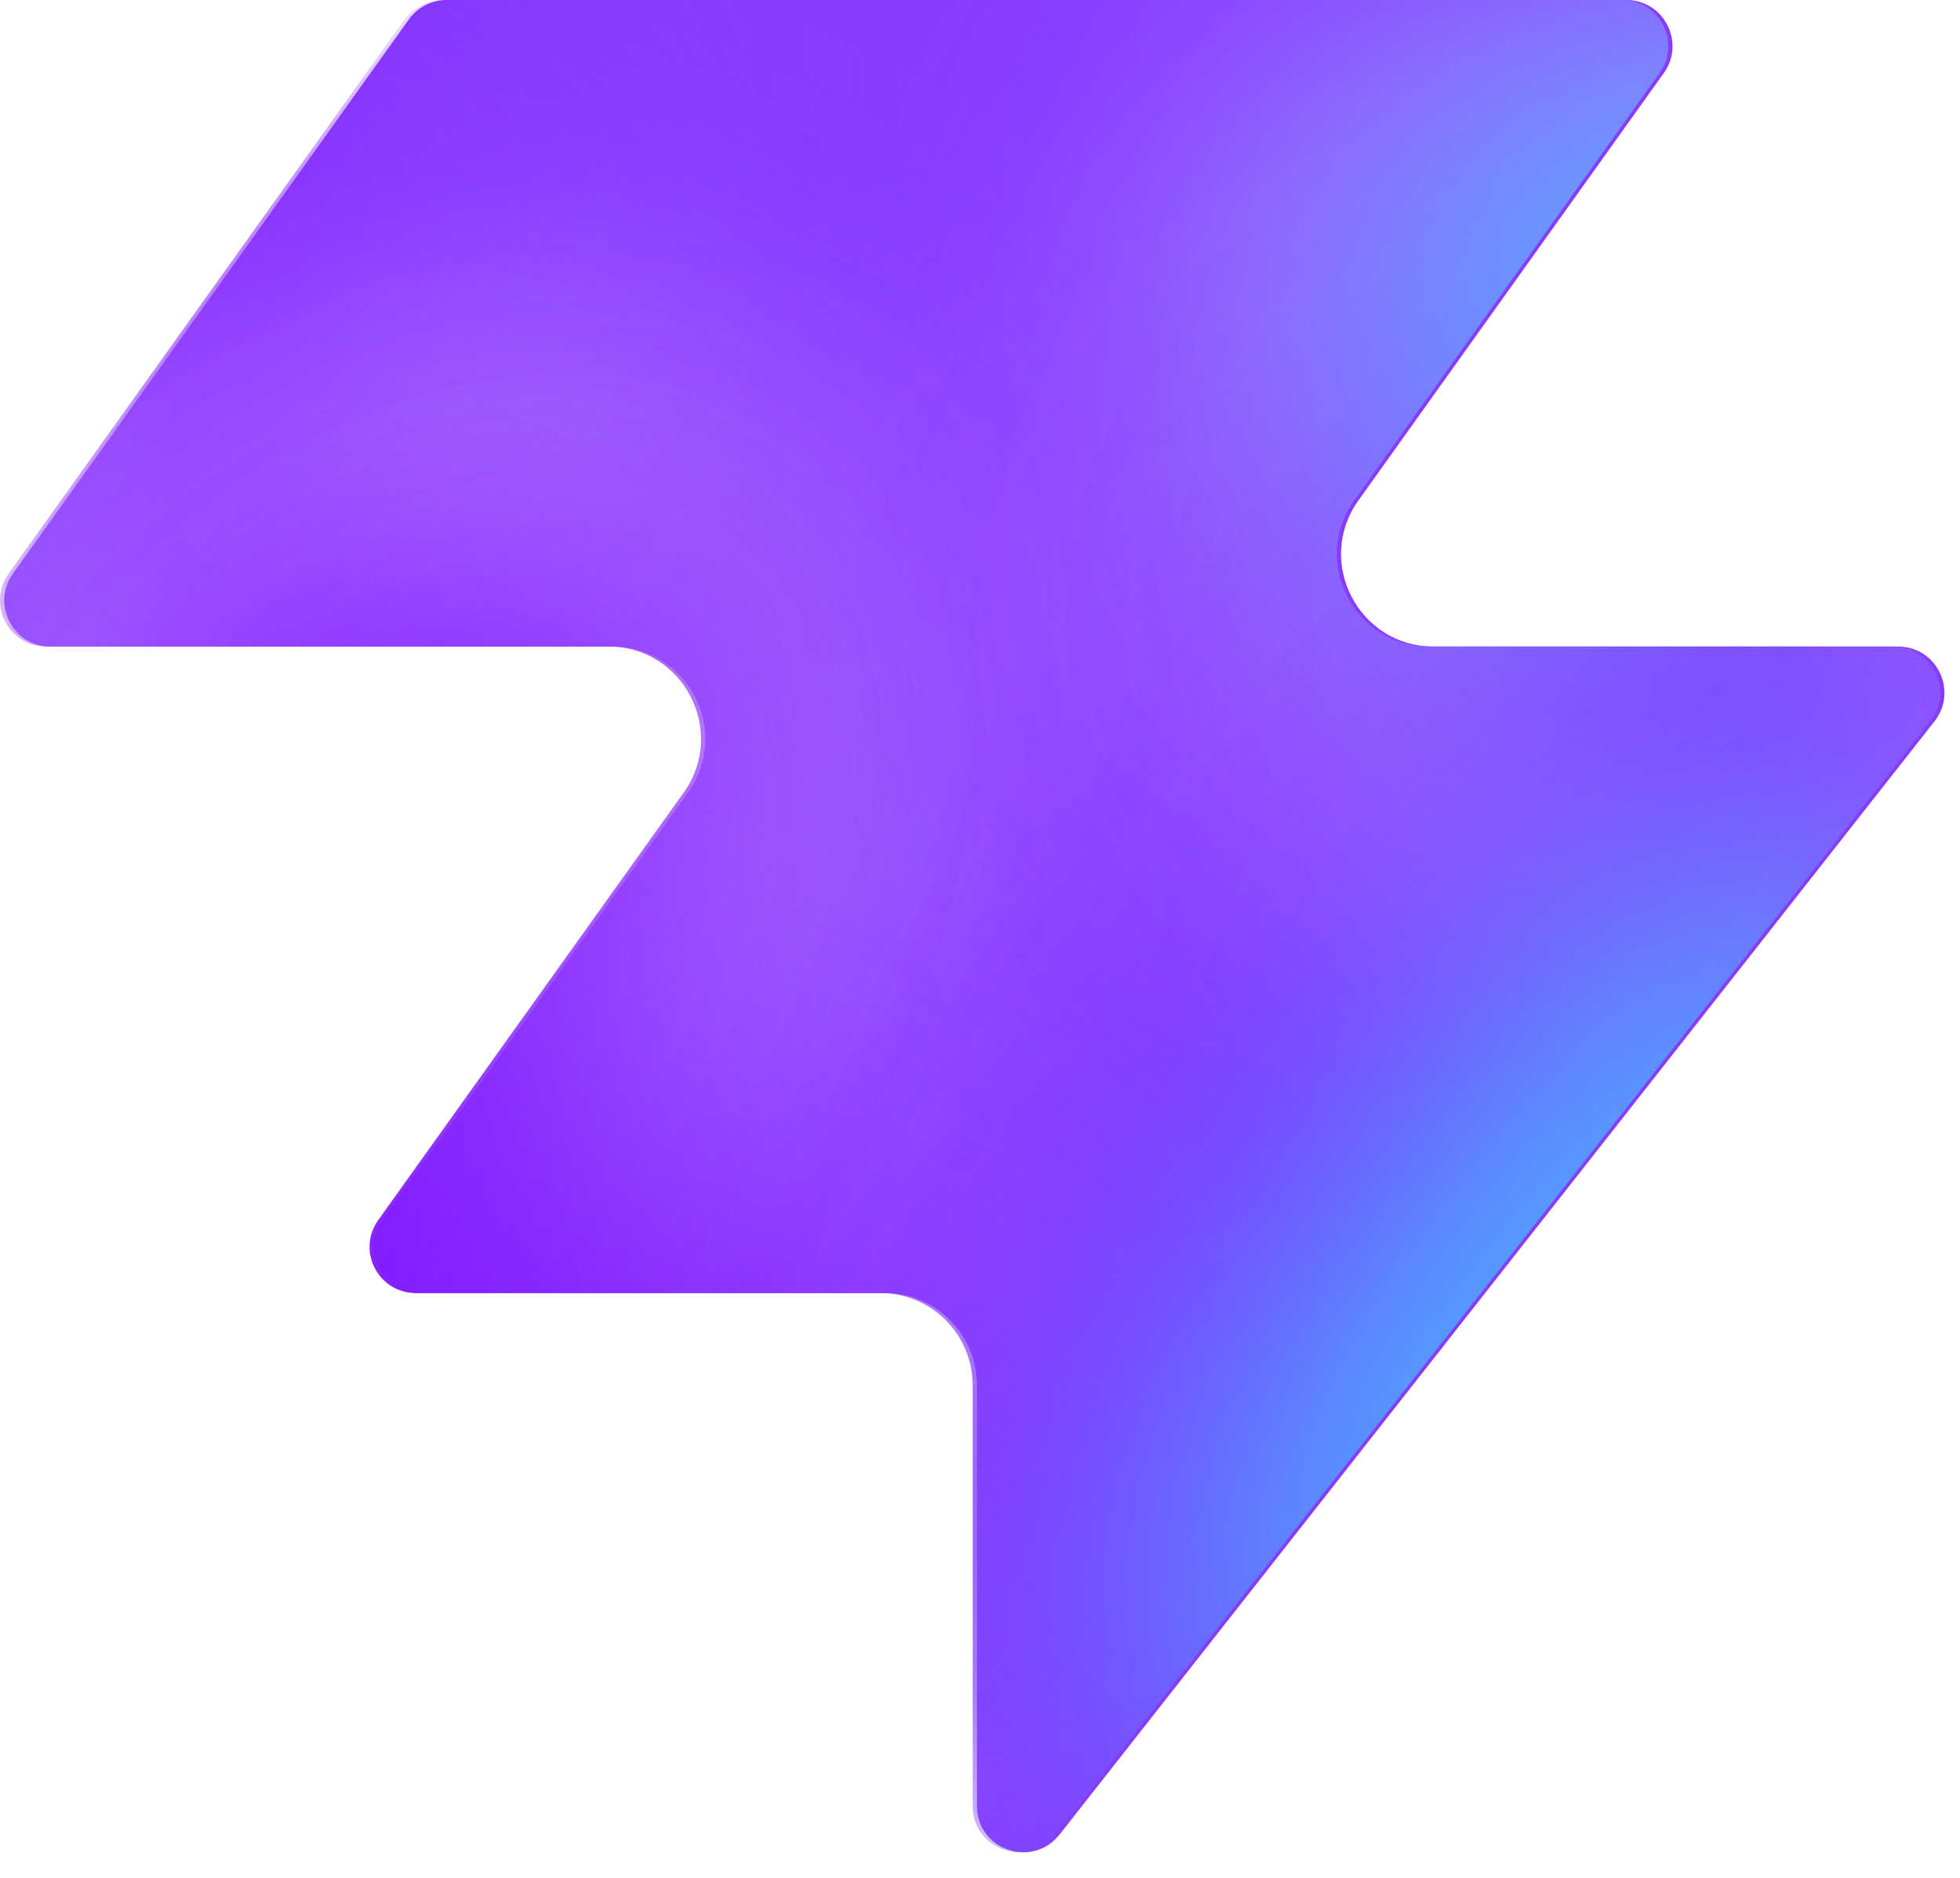
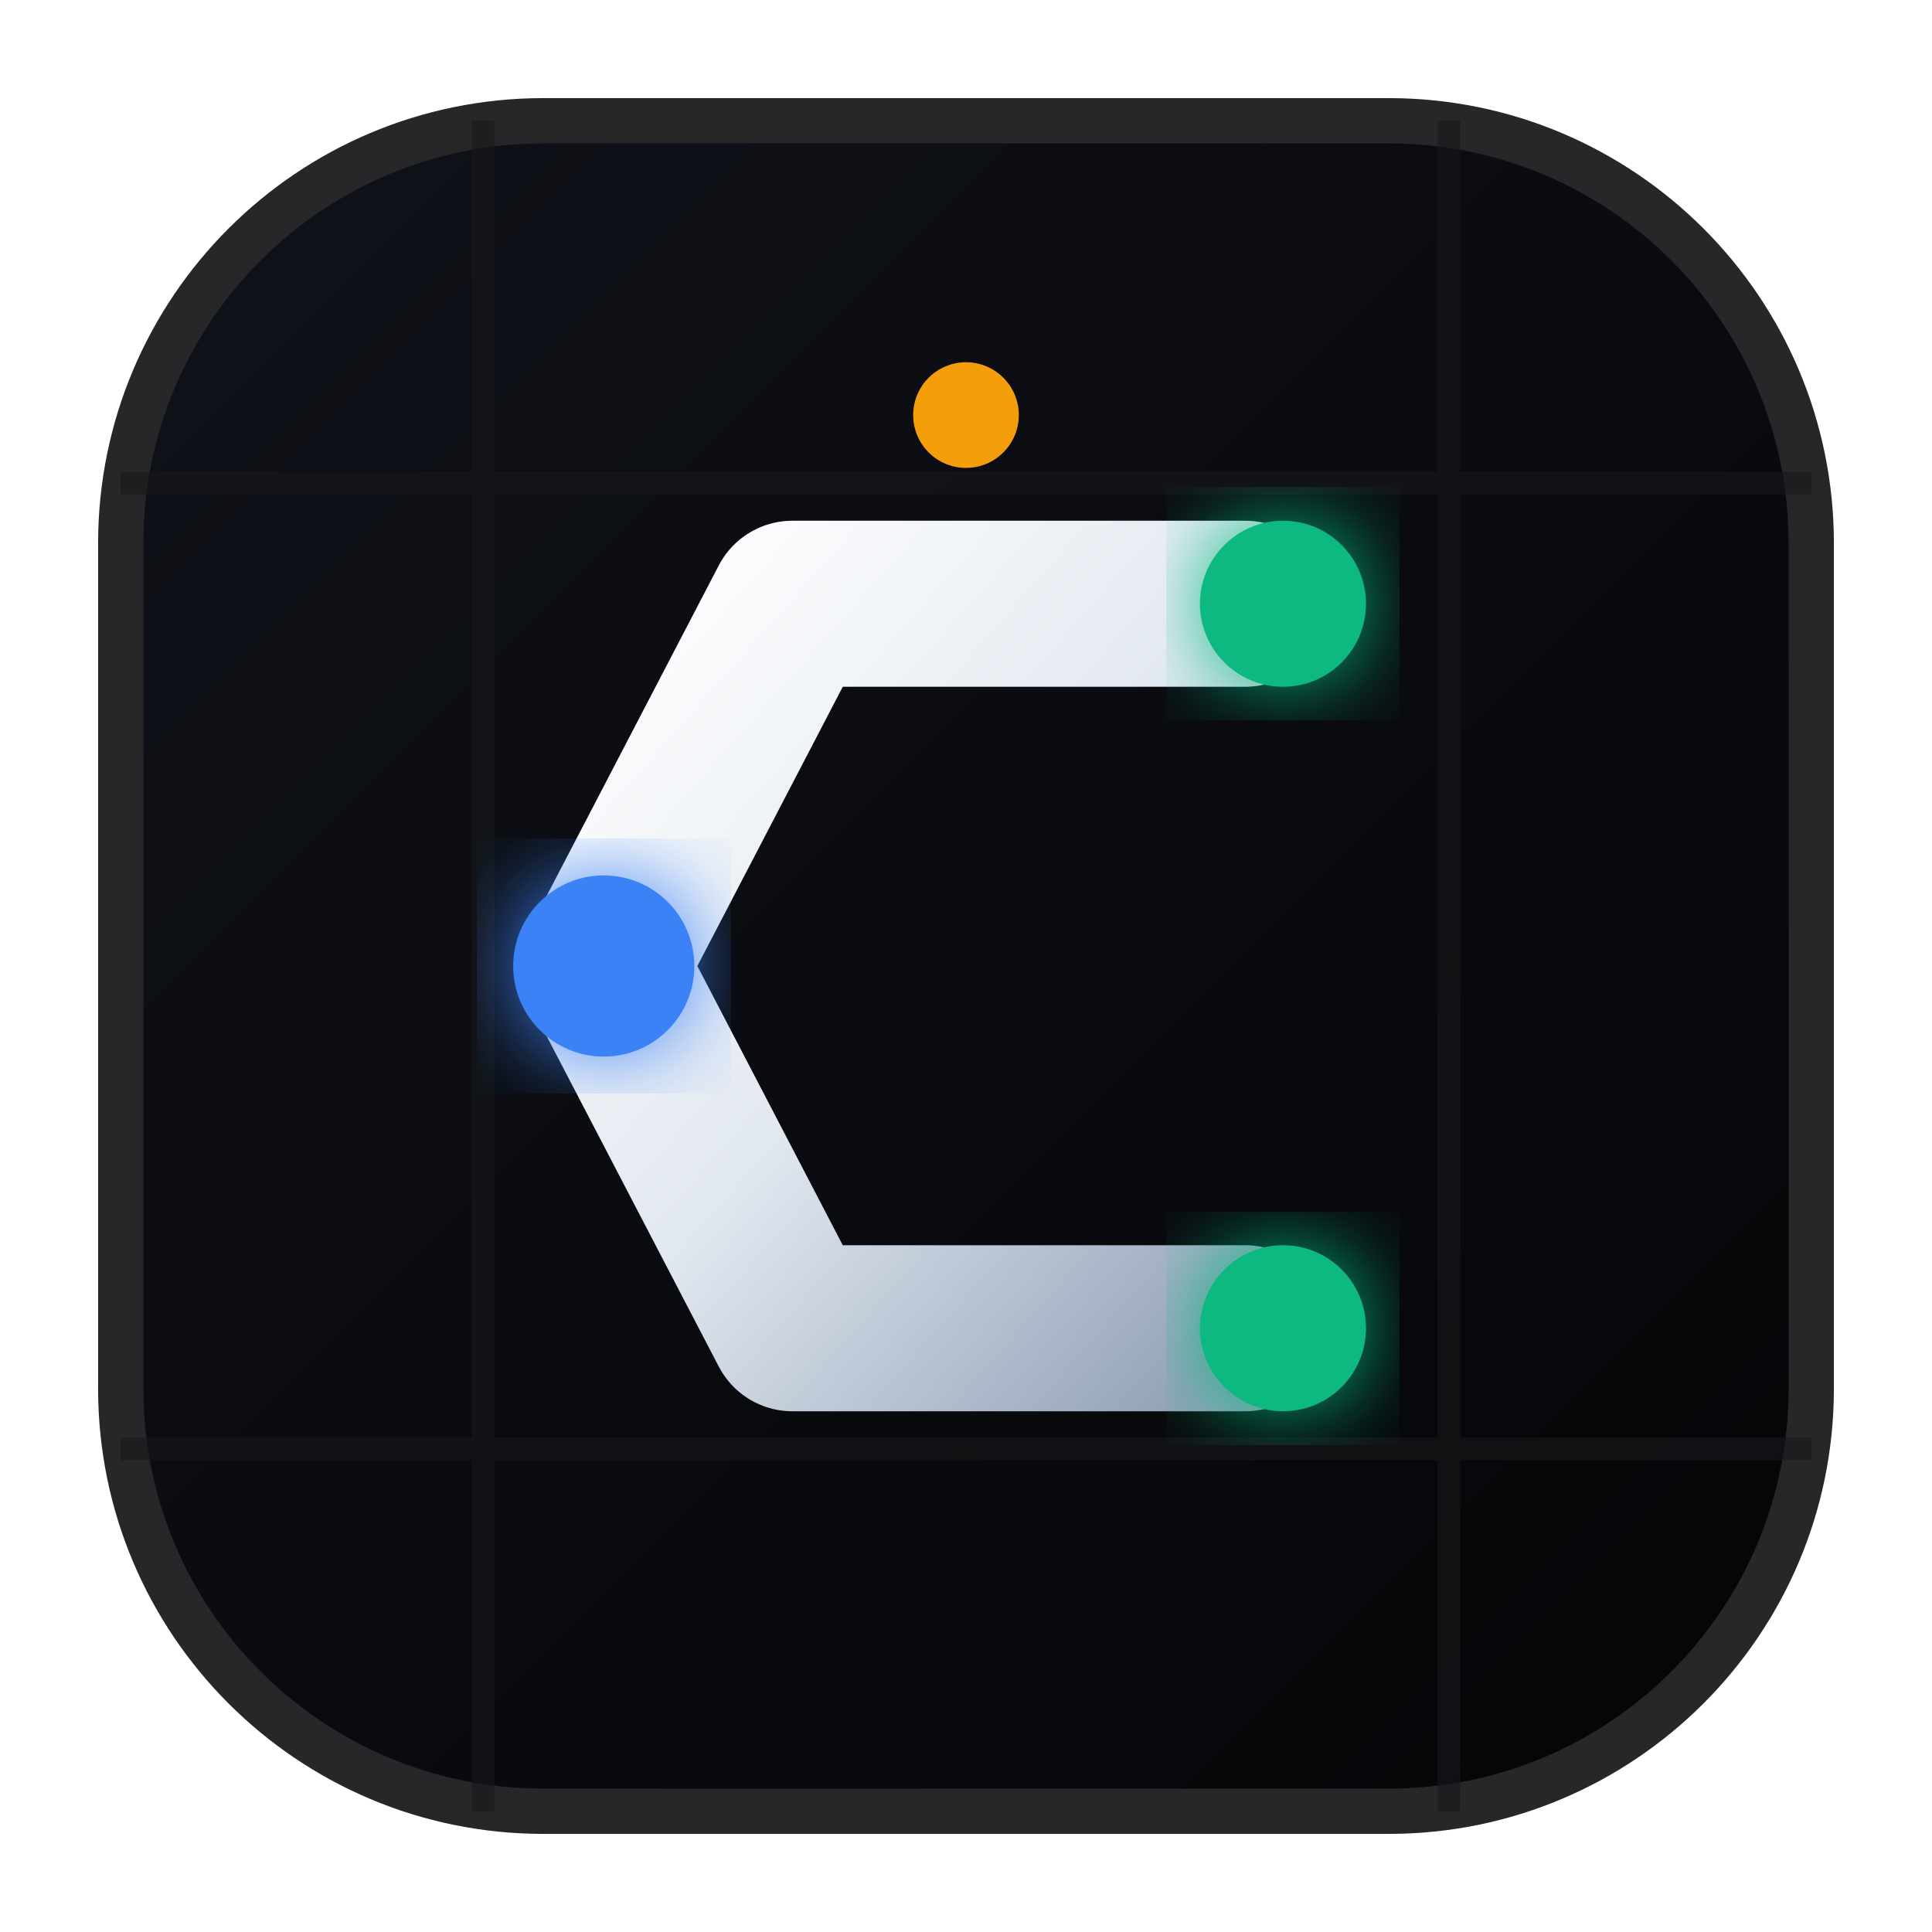
- <svg xmlns="http://www.w3.org/2000/svg" width="48" height="46" fill="none" viewBox="0 0 48 46">
-   <path fill="#863bff" d="M25.946 44.938c-.664.845-2.021.375-2.021-.698V33.937a2.26 2.26 0 0 0-2.262-2.262H10.287c-.92 0-1.456-1.04-.92-1.788l7.48-10.471c1.07-1.497 0-3.578-1.842-3.578H1.237c-.92 0-1.456-1.04-.92-1.788L10.013.474c.214-.297.556-.474.92-.474h28.894c.92 0 1.456 1.04.92 1.788l-7.48 10.471c-1.07 1.498 0 3.579 1.842 3.579h11.377c.943 0 1.473 1.088.89 1.83L25.947 44.94z" style="fill:#863bff;fill:color(display-p3 .525 .23 1);fill-opacity:1" />
-   <mask id="a" width="48" height="46" x="0" y="0" maskUnits="userSpaceOnUse" style="mask-type:alpha">
-     <path fill="#000" d="M25.842 44.938c-.664.844-2.021.375-2.021-.698V33.937a2.26 2.26 0 0 0-2.262-2.262H10.183c-.92 0-1.456-1.04-.92-1.788l7.48-10.471c1.07-1.498 0-3.579-1.842-3.579H1.133c-.92 0-1.456-1.04-.92-1.787L9.91.473c.214-.297.556-.474.92-.474h28.894c.92 0 1.456 1.04.92 1.788l-7.48 10.471c-1.07 1.498 0 3.578 1.842 3.578h11.377c.943 0 1.473 1.088.89 1.832L25.843 44.94z" style="fill:#000;fill-opacity:1" />
-   </mask>
-   <g mask="url(#a)">
-     <g filter="url(#b)">
-       <ellipse cx="5.508" cy="14.704" fill="#ede6ff" rx="5.508" ry="14.704" style="fill:#ede6ff;fill:color(display-p3 .927 .903 1);fill-opacity:1" transform="matrix(.00324 1 1 -.00324 -4.47 31.516)" />
-     </g>
-     <g filter="url(#c)">
-       <ellipse cx="10.399" cy="29.851" fill="#ede6ff" rx="10.399" ry="29.851" style="fill:#ede6ff;fill:color(display-p3 .927 .903 1);fill-opacity:1" transform="matrix(.00324 1 1 -.00324 -39.328 7.883)" />
-     </g>
-     <g filter="url(#d)">
-       <ellipse cx="5.508" cy="30.487" fill="#7e14ff" rx="5.508" ry="30.487" style="fill:#7e14ff;fill:color(display-p3 .492 .077 1);fill-opacity:1" transform="rotate(89.814 -25.913 -14.639)scale(1 -1)" />
-     </g>
-     <g filter="url(#e)">
-       <ellipse cx="5.508" cy="30.599" fill="#7e14ff" rx="5.508" ry="30.599" style="fill:#7e14ff;fill:color(display-p3 .492 .077 1);fill-opacity:1" transform="rotate(89.814 -32.644 -3.334)scale(1 -1)" />
-     </g>
-     <g filter="url(#f)">
-       <ellipse cx="5.508" cy="30.599" fill="#7e14ff" rx="5.508" ry="30.599" style="fill:#7e14ff;fill:color(display-p3 .492 .077 1);fill-opacity:1" transform="matrix(.00324 1 1 -.00324 -34.34 30.47)" />
-     </g>
-     <g filter="url(#g)">
-       <ellipse cx="14.072" cy="22.078" fill="#ede6ff" rx="14.072" ry="22.078" style="fill:#ede6ff;fill:color(display-p3 .927 .903 1);fill-opacity:1" transform="rotate(93.35 24.506 48.493)scale(-1 1)" />
-     </g>
-     <g filter="url(#h)">
-       <ellipse cx="3.47" cy="21.501" fill="#7e14ff" rx="3.47" ry="21.501" style="fill:#7e14ff;fill:color(display-p3 .492 .077 1);fill-opacity:1" transform="rotate(89.009 28.708 47.59)scale(-1 1)" />
-     </g>
-     <g filter="url(#i)">
-       <ellipse cx="3.47" cy="21.501" fill="#7e14ff" rx="3.47" ry="21.501" style="fill:#7e14ff;fill:color(display-p3 .492 .077 1);fill-opacity:1" transform="rotate(89.009 28.708 47.59)scale(-1 1)" />
-     </g>
-     <g filter="url(#j)">
-       <ellipse cx=".387" cy="8.972" fill="#7e14ff" rx="4.407" ry="29.108" style="fill:#7e14ff;fill:color(display-p3 .492 .077 1);fill-opacity:1" transform="rotate(39.51 .387 8.972)" />
-     </g>
-     <g filter="url(#k)">
-       <ellipse cx="47.523" cy="-6.092" fill="#7e14ff" rx="4.407" ry="29.108" style="fill:#7e14ff;fill:color(display-p3 .492 .077 1);fill-opacity:1" transform="rotate(37.892 47.523 -6.092)" />
-     </g>
-     <g filter="url(#l)">
-       <ellipse cx="41.412" cy="6.333" fill="#47bfff" rx="5.971" ry="9.665" style="fill:#47bfff;fill:color(display-p3 .28 .748 1);fill-opacity:1" transform="rotate(37.892 41.412 6.333)" />
-     </g>
-     <g filter="url(#m)">
-       <ellipse cx="-1.879" cy="38.332" fill="#7e14ff" rx="4.407" ry="29.108" style="fill:#7e14ff;fill:color(display-p3 .492 .077 1);fill-opacity:1" transform="rotate(37.892 -1.88 38.332)" />
-     </g>
-     <g filter="url(#n)">
-       <ellipse cx="-1.879" cy="38.332" fill="#7e14ff" rx="4.407" ry="29.108" style="fill:#7e14ff;fill:color(display-p3 .492 .077 1);fill-opacity:1" transform="rotate(37.892 -1.88 38.332)" />
-     </g>
-     <g filter="url(#o)">
-       <ellipse cx="35.651" cy="29.907" fill="#7e14ff" rx="4.407" ry="29.108" style="fill:#7e14ff;fill:color(display-p3 .492 .077 1);fill-opacity:1" transform="rotate(37.892 35.651 29.907)" />
-     </g>
-     <g filter="url(#p)">
-       <ellipse cx="38.418" cy="32.4" fill="#47bfff" rx="5.971" ry="15.297" style="fill:#47bfff;fill:color(display-p3 .28 .748 1);fill-opacity:1" transform="rotate(37.892 38.418 32.4)" />
-     </g>
-   </g>
+ <svg xmlns="http://www.w3.org/2000/svg" viewBox="0 0 512 512" width="100%" height="100%">
  <defs>
-     <filter id="b" width="60.045" height="41.654" x="-19.77" y="16.149" color-interpolation-filters="sRGB" filterUnits="userSpaceOnUse">
-       <feFlood flood-opacity="0" result="BackgroundImageFix" />
-       <feBlend in="SourceGraphic" in2="BackgroundImageFix" result="shape" />
-       <feGaussianBlur result="effect1_foregroundBlur_2002_17158" stdDeviation="7.659" />
-     </filter>
-     <filter id="c" width="90.34" height="51.437" x="-54.613" y="-7.533" color-interpolation-filters="sRGB" filterUnits="userSpaceOnUse">
-       <feFlood flood-opacity="0" result="BackgroundImageFix" />
-       <feBlend in="SourceGraphic" in2="BackgroundImageFix" result="shape" />
-       <feGaussianBlur result="effect1_foregroundBlur_2002_17158" stdDeviation="7.659" />
-     </filter>
-     <filter id="d" width="79.355" height="29.4" x="-49.64" y="2.03" color-interpolation-filters="sRGB" filterUnits="userSpaceOnUse">
-       <feFlood flood-opacity="0" result="BackgroundImageFix" />
-       <feBlend in="SourceGraphic" in2="BackgroundImageFix" result="shape" />
-       <feGaussianBlur result="effect1_foregroundBlur_2002_17158" stdDeviation="4.596" />
-     </filter>
-     <filter id="e" width="79.579" height="29.4" x="-45.045" y="20.029" color-interpolation-filters="sRGB" filterUnits="userSpaceOnUse">
-       <feFlood flood-opacity="0" result="BackgroundImageFix" />
-       <feBlend in="SourceGraphic" in2="BackgroundImageFix" result="shape" />
-       <feGaussianBlur result="effect1_foregroundBlur_2002_17158" stdDeviation="4.596" />
-     </filter>
-     <filter id="f" width="79.579" height="29.4" x="-43.513" y="21.178" color-interpolation-filters="sRGB" filterUnits="userSpaceOnUse">
-       <feFlood flood-opacity="0" result="BackgroundImageFix" />
-       <feBlend in="SourceGraphic" in2="BackgroundImageFix" result="shape" />
-       <feGaussianBlur result="effect1_foregroundBlur_2002_17158" stdDeviation="4.596" />
-     </filter>
-     <filter id="g" width="74.749" height="58.852" x="15.756" y="-17.901" color-interpolation-filters="sRGB" filterUnits="userSpaceOnUse">
-       <feFlood flood-opacity="0" result="BackgroundImageFix" />
-       <feBlend in="SourceGraphic" in2="BackgroundImageFix" result="shape" />
-       <feGaussianBlur result="effect1_foregroundBlur_2002_17158" stdDeviation="7.659" />
-     </filter>
-     <filter id="h" width="61.377" height="25.362" x="23.548" y="2.284" color-interpolation-filters="sRGB" filterUnits="userSpaceOnUse">
-       <feFlood flood-opacity="0" result="BackgroundImageFix" />
-       <feBlend in="SourceGraphic" in2="BackgroundImageFix" result="shape" />
-       <feGaussianBlur result="effect1_foregroundBlur_2002_17158" stdDeviation="4.596" />
-     </filter>
-     <filter id="i" width="61.377" height="25.362" x="23.548" y="2.284" color-interpolation-filters="sRGB" filterUnits="userSpaceOnUse">
-       <feFlood flood-opacity="0" result="BackgroundImageFix" />
-       <feBlend in="SourceGraphic" in2="BackgroundImageFix" result="shape" />
-       <feGaussianBlur result="effect1_foregroundBlur_2002_17158" stdDeviation="4.596" />
-     </filter>
-     <filter id="j" width="56.045" height="63.649" x="-27.636" y="-22.853" color-interpolation-filters="sRGB" filterUnits="userSpaceOnUse">
-       <feFlood flood-opacity="0" result="BackgroundImageFix" />
-       <feBlend in="SourceGraphic" in2="BackgroundImageFix" result="shape" />
-       <feGaussianBlur result="effect1_foregroundBlur_2002_17158" stdDeviation="4.596" />
-     </filter>
-     <filter id="k" width="54.814" height="64.646" x="20.116" y="-38.415" color-interpolation-filters="sRGB" filterUnits="userSpaceOnUse">
-       <feFlood flood-opacity="0" result="BackgroundImageFix" />
-       <feBlend in="SourceGraphic" in2="BackgroundImageFix" result="shape" />
-       <feGaussianBlur result="effect1_foregroundBlur_2002_17158" stdDeviation="4.596" />
-     </filter>
-     <filter id="l" width="33.541" height="35.313" x="24.641" y="-11.323" color-interpolation-filters="sRGB" filterUnits="userSpaceOnUse">
-       <feFlood flood-opacity="0" result="BackgroundImageFix" />
-       <feBlend in="SourceGraphic" in2="BackgroundImageFix" result="shape" />
-       <feGaussianBlur result="effect1_foregroundBlur_2002_17158" stdDeviation="4.596" />
-     </filter>
-     <filter id="m" width="54.814" height="64.646" x="-29.286" y="6.009" color-interpolation-filters="sRGB" filterUnits="userSpaceOnUse">
-       <feFlood flood-opacity="0" result="BackgroundImageFix" />
-       <feBlend in="SourceGraphic" in2="BackgroundImageFix" result="shape" />
-       <feGaussianBlur result="effect1_foregroundBlur_2002_17158" stdDeviation="4.596" />
-     </filter>
-     <filter id="n" width="54.814" height="64.646" x="-29.286" y="6.009" color-interpolation-filters="sRGB" filterUnits="userSpaceOnUse">
-       <feFlood flood-opacity="0" result="BackgroundImageFix" />
-       <feBlend in="SourceGraphic" in2="BackgroundImageFix" result="shape" />
-       <feGaussianBlur result="effect1_foregroundBlur_2002_17158" stdDeviation="4.596" />
-     </filter>
-     <filter id="o" width="54.814" height="64.646" x="8.244" y="-2.416" color-interpolation-filters="sRGB" filterUnits="userSpaceOnUse">
-       <feFlood flood-opacity="0" result="BackgroundImageFix" />
-       <feBlend in="SourceGraphic" in2="BackgroundImageFix" result="shape" />
-       <feGaussianBlur result="effect1_foregroundBlur_2002_17158" stdDeviation="4.596" />
-     </filter>
-     <filter id="p" width="39.409" height="43.623" x="18.713" y="10.588" color-interpolation-filters="sRGB" filterUnits="userSpaceOnUse">
-       <feFlood flood-opacity="0" result="BackgroundImageFix" />
-       <feBlend in="SourceGraphic" in2="BackgroundImageFix" result="shape" />
-       <feGaussianBlur result="effect1_foregroundBlur_2002_17158" stdDeviation="4.596" />
+     <linearGradient id="bgGrad" x1="0%" y1="0%" x2="100%" y2="100%">
+       <stop offset="0%" stop-color="#0F1219" />
+       <stop offset="100%" stop-color="#050507" />
+     </linearGradient>
+     <linearGradient id="cortexGrad" x1="0%" y1="0%" x2="100%" y2="100%">
+       <stop offset="0%" stop-color="#FFFFFF" />
+       <stop offset="50%" stop-color="#E2E8F0" />
+       <stop offset="100%" stop-color="#94A3B8" />
+     </linearGradient>
+     <filter id="glow" x="-20%" y="-20%" width="140%" height="140%">
+       <feGaussianBlur stdDeviation="12" result="blur" />
+       <feComposite in="SourceGraphic" in2="blur" operator="over" />
    </filter>
  </defs>
+   <rect x="32" y="32" width="448" height="448" rx="112" fill="url(#bgGrad)" stroke="#27272A" stroke-width="12" />
+   <path d="M128 32v448M384 32v448M32 128h448M32 384h448" stroke="#18181B" stroke-width="6" opacity="0.6" />
+   <path d="M 330 160 L 210 160 L 160 256 L 210 352 L 330 352" fill="none" stroke="url(#cortexGrad)" stroke-width="44" stroke-linecap="round" stroke-linejoin="round" />
+   <circle cx="340" cy="160" r="22" fill="#10B981" filter="url(#glow)" />
+   <circle cx="160" cy="256" r="24" fill="#3B82F6" filter="url(#glow)" />
+   <circle cx="340" cy="352" r="22" fill="#10B981" filter="url(#glow)" />
+   <circle cx="256" cy="110" r="14" fill="#F59E0B" />
</svg>
